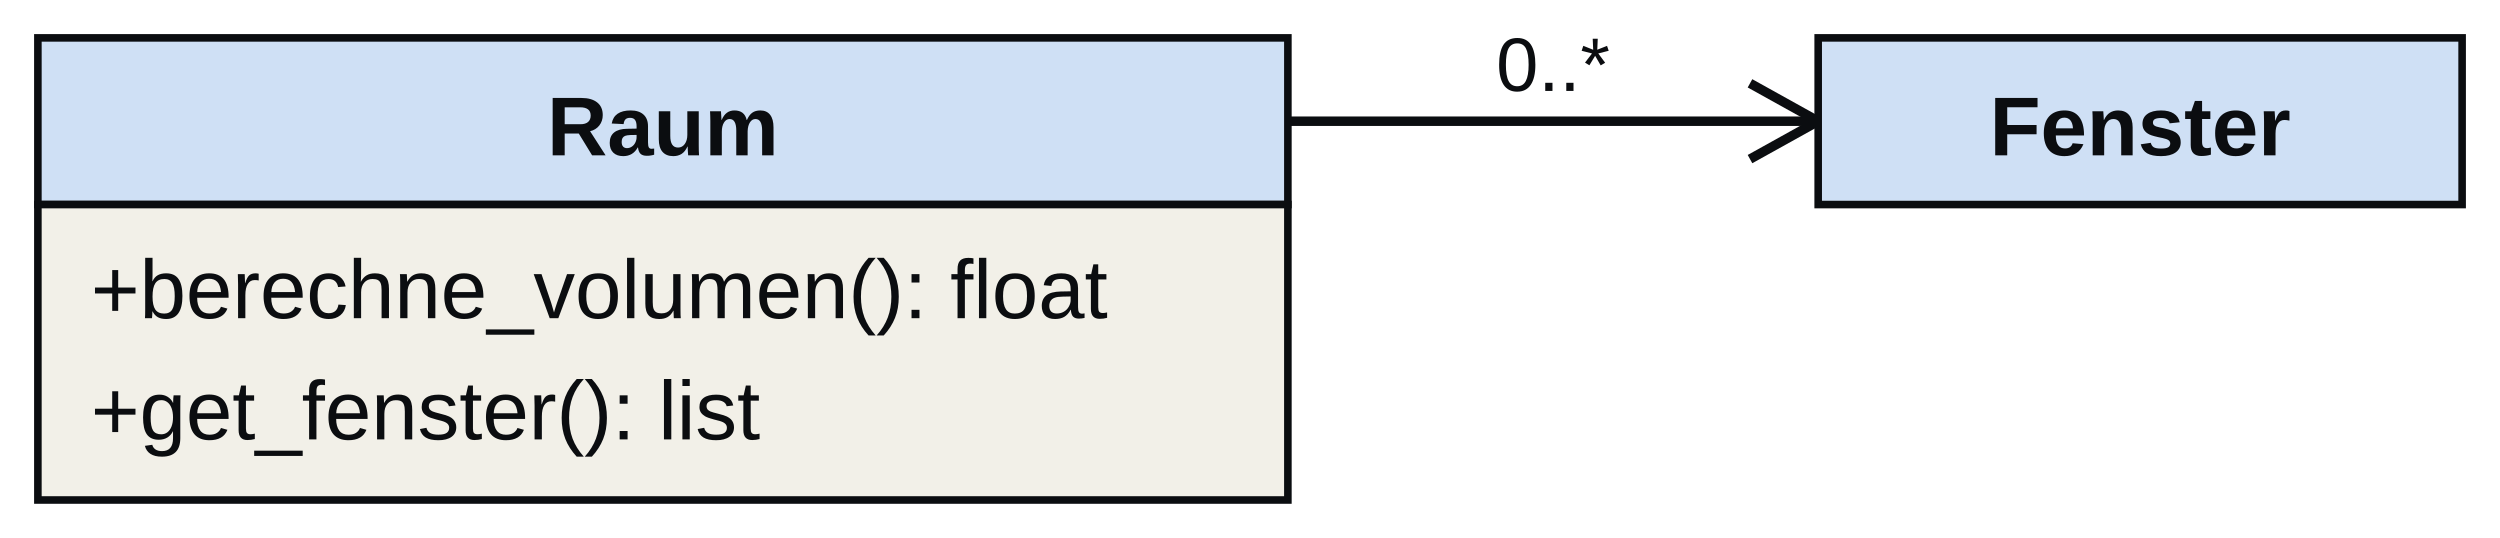
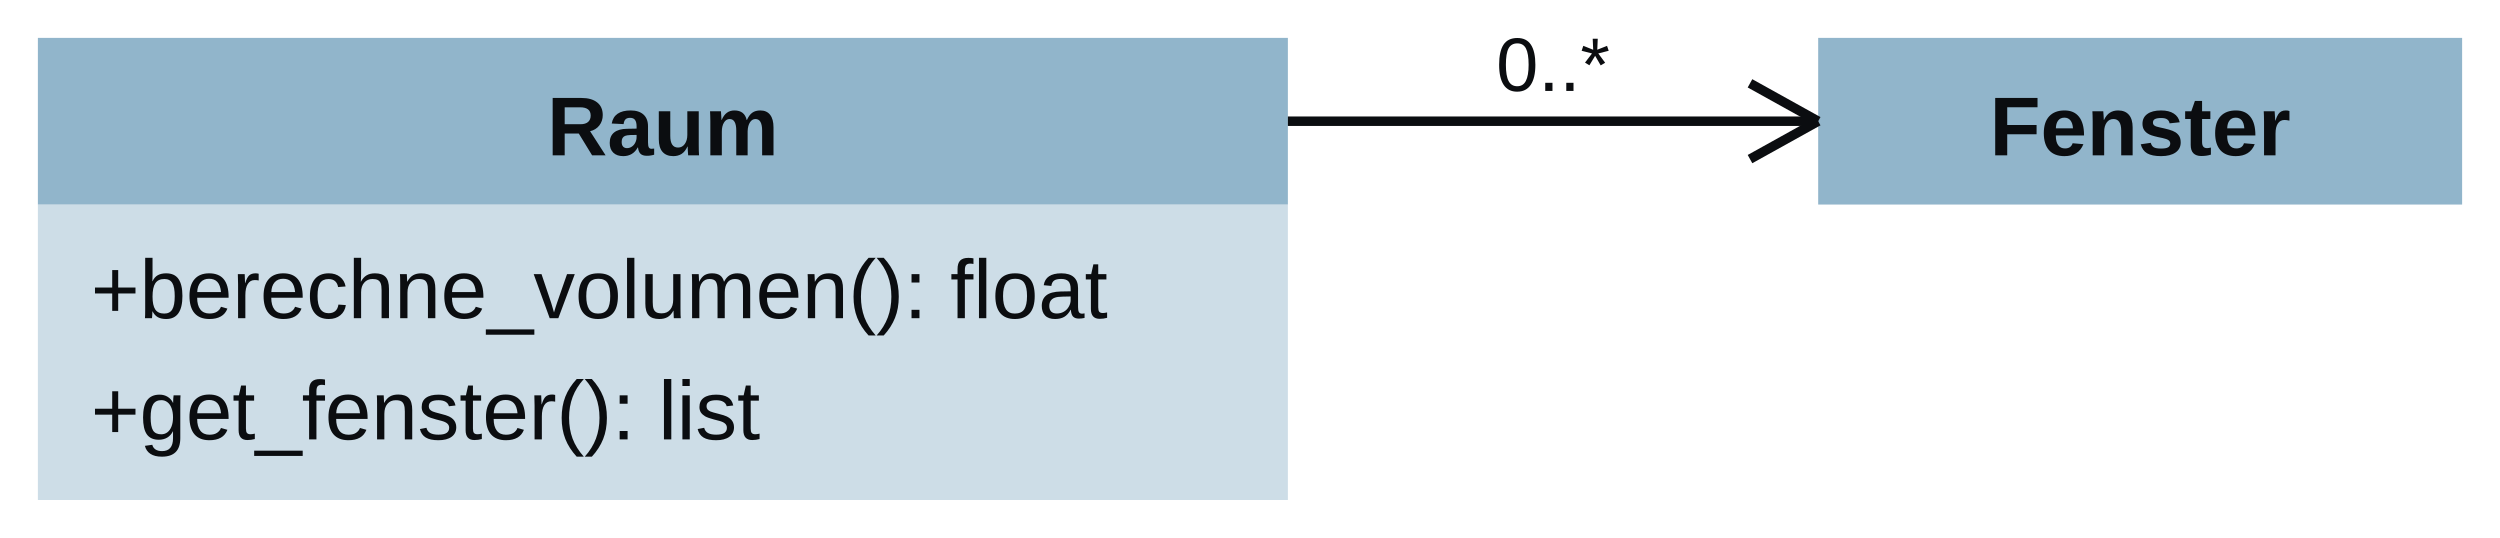
<svg xmlns="http://www.w3.org/2000/svg" viewBox="0 0 660 142" width="660" height="142">
  <style>text{font-family:'DINPro','DIN Pro',Arial,sans-serif;font-variant-ligatures:none}</style>
-   <rect x="10" y="10" width="330" height="44" fill="#CFE0F5" stroke="#0B0D10" stroke-width="2" />
+   <rect x="10" y="10" width="330" height="44" fill="#91B5CB" />
  <text x="175.0" y="41" text-anchor="middle" style="font-size:22px;font-weight:700;fill:#0B0D10">Raum</text>
-   <rect x="10" y="54" width="330" height="78" fill="#F2F0E8" stroke="#0B0D10" stroke-width="2" />
+   <rect x="10" y="54" width="330" height="78" fill="#91B5CB" fill-opacity="0.45" />
  <text x="24" y="84" style="font-size:22px;fill:#0B0D10">+berechne_volumen(): float</text>
  <text x="24" y="116" style="font-size:22px;fill:#0B0D10">+get_fenster(): list</text>
-   <rect x="480" y="10" width="170" height="44" fill="#CFE0F5" stroke="#0B0D10" stroke-width="2" />
+   <rect x="480" y="10" width="170" height="44" fill="#91B5CB" />
  <text x="565.0" y="41" text-anchor="middle" style="font-size:22px;font-weight:700;fill:#0B0D10">Fenster</text>
  <line x1="340" y1="32" x2="480" y2="32" stroke="#0B0D10" stroke-width="2.5" />
  <line x1="480" y1="32" x2="462" y2="22" stroke="#0B0D10" stroke-width="2.5" />
  <line x1="480" y1="32" x2="462" y2="42" stroke="#0B0D10" stroke-width="2.5" />
  <text x="410" y="24" text-anchor="middle" style="font-size:20px;fill:#0B0D10">0..*</text>
</svg>
